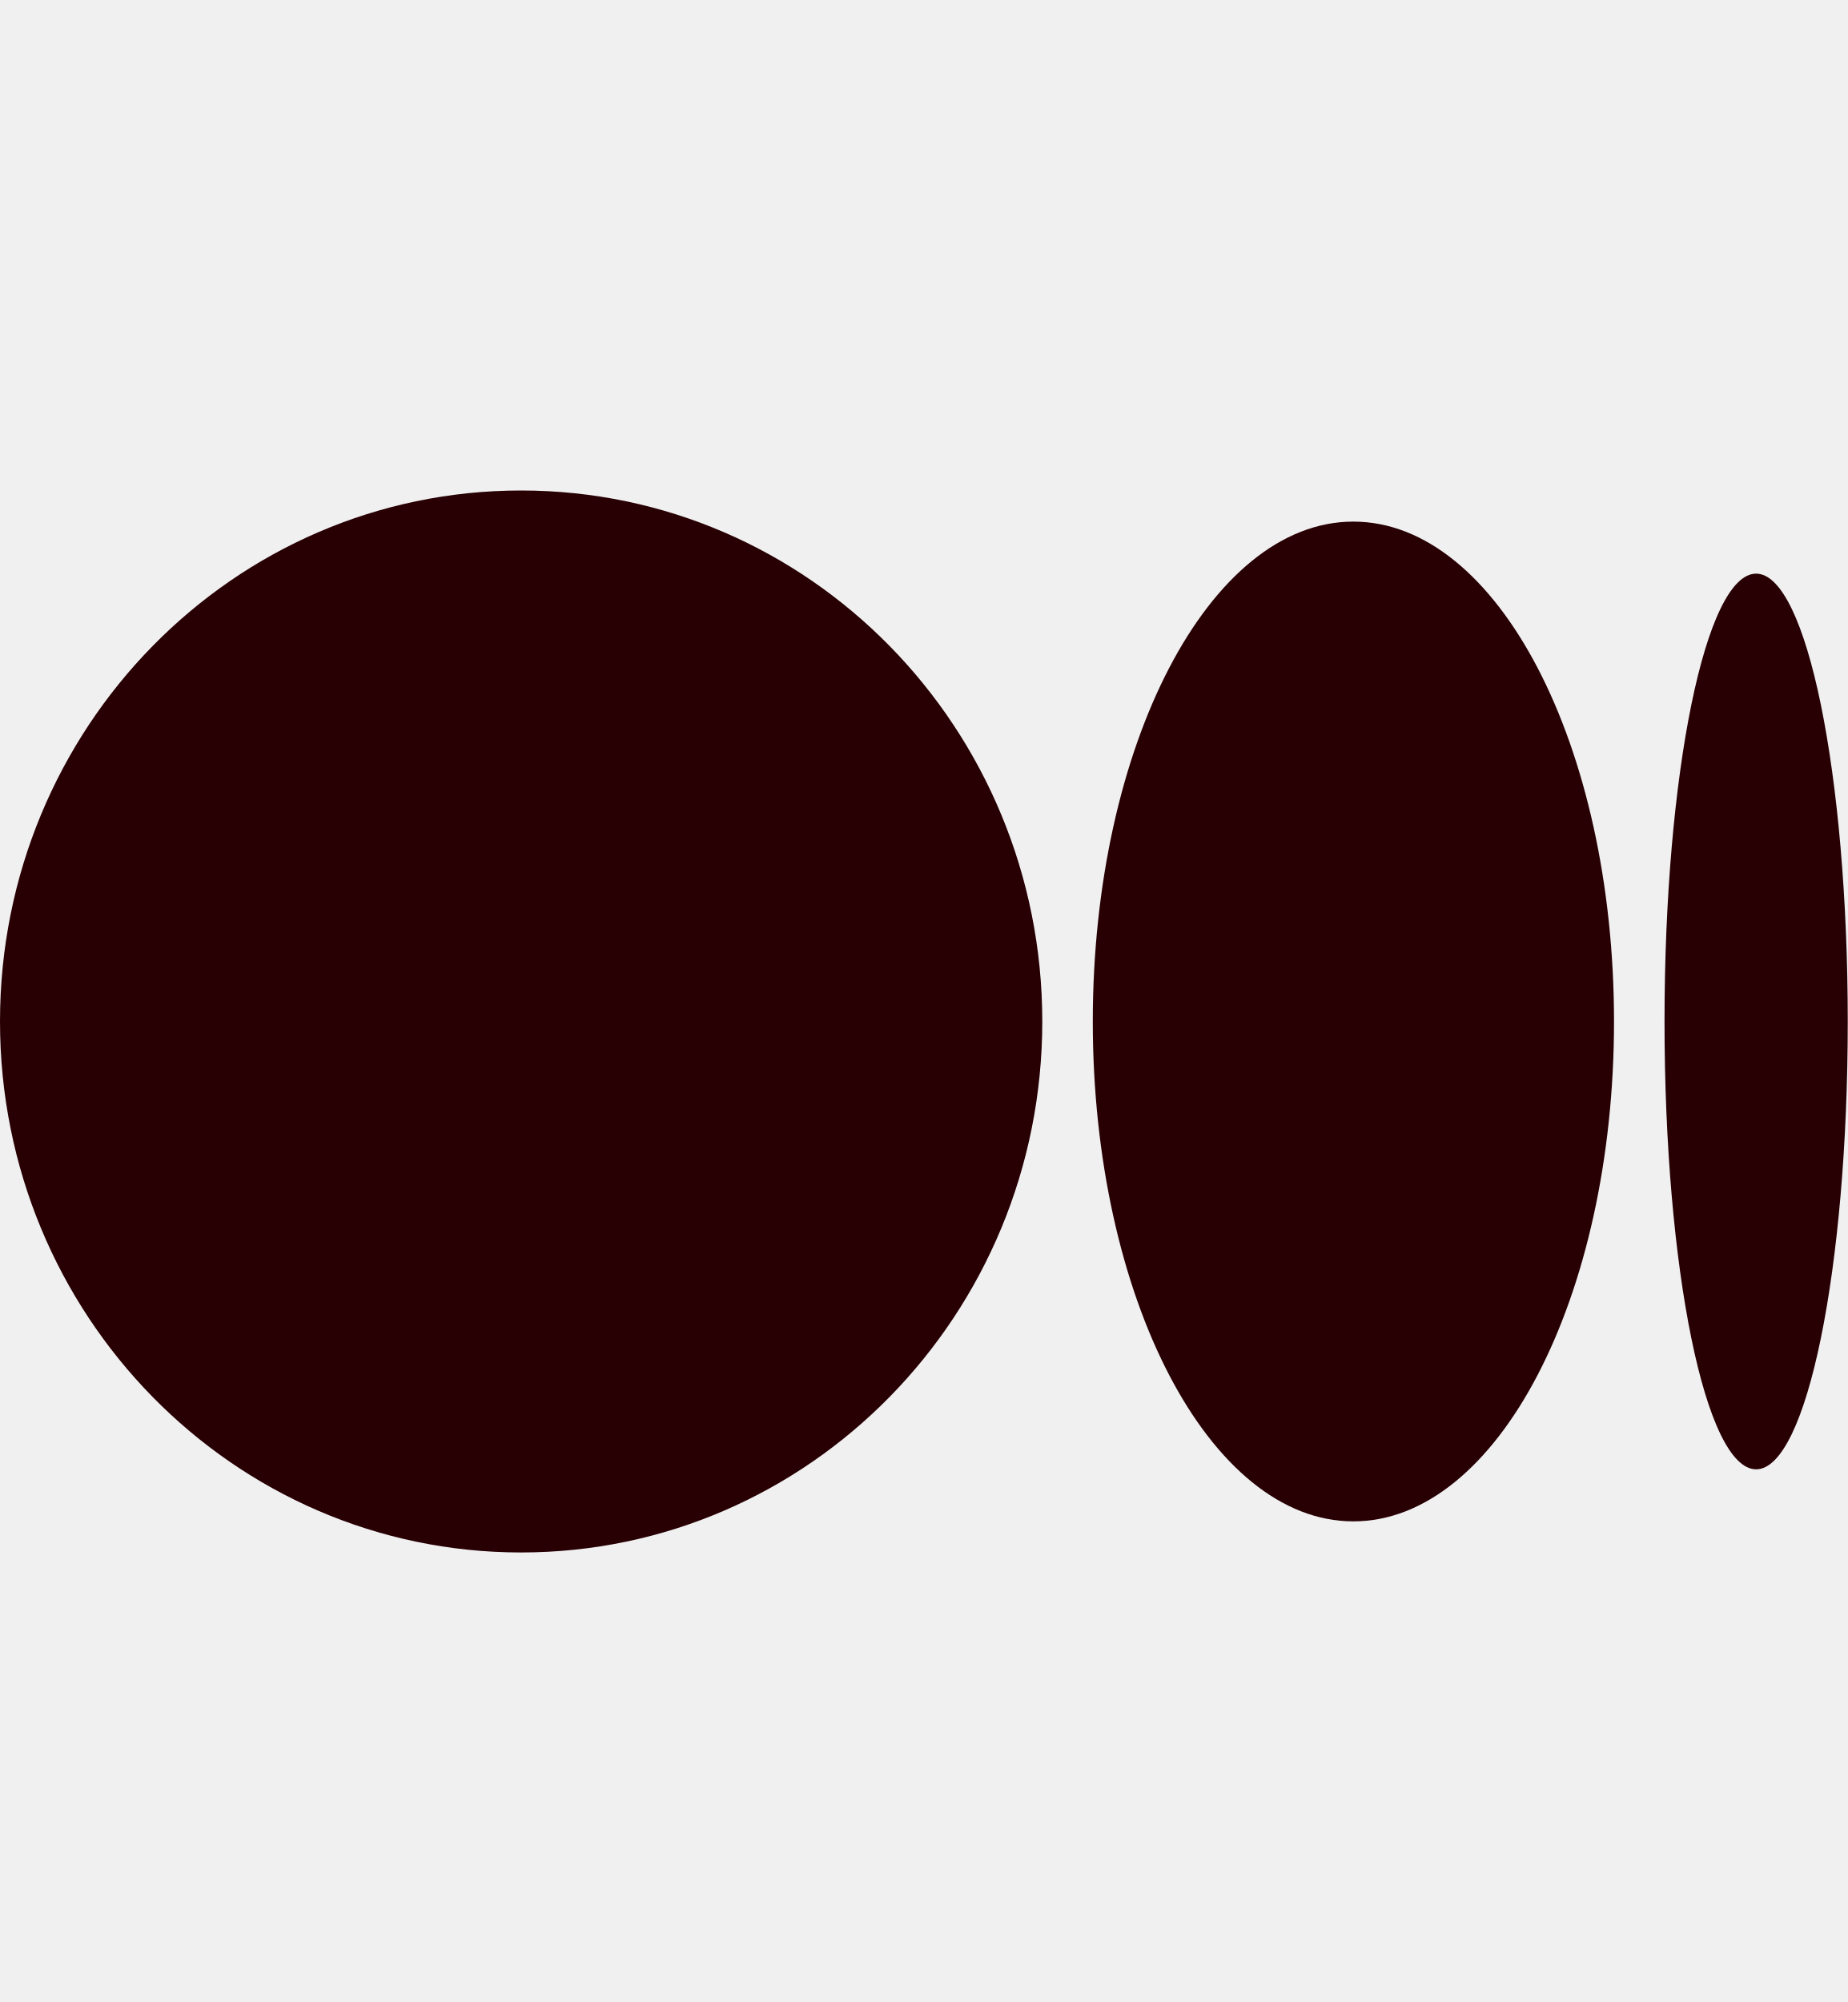
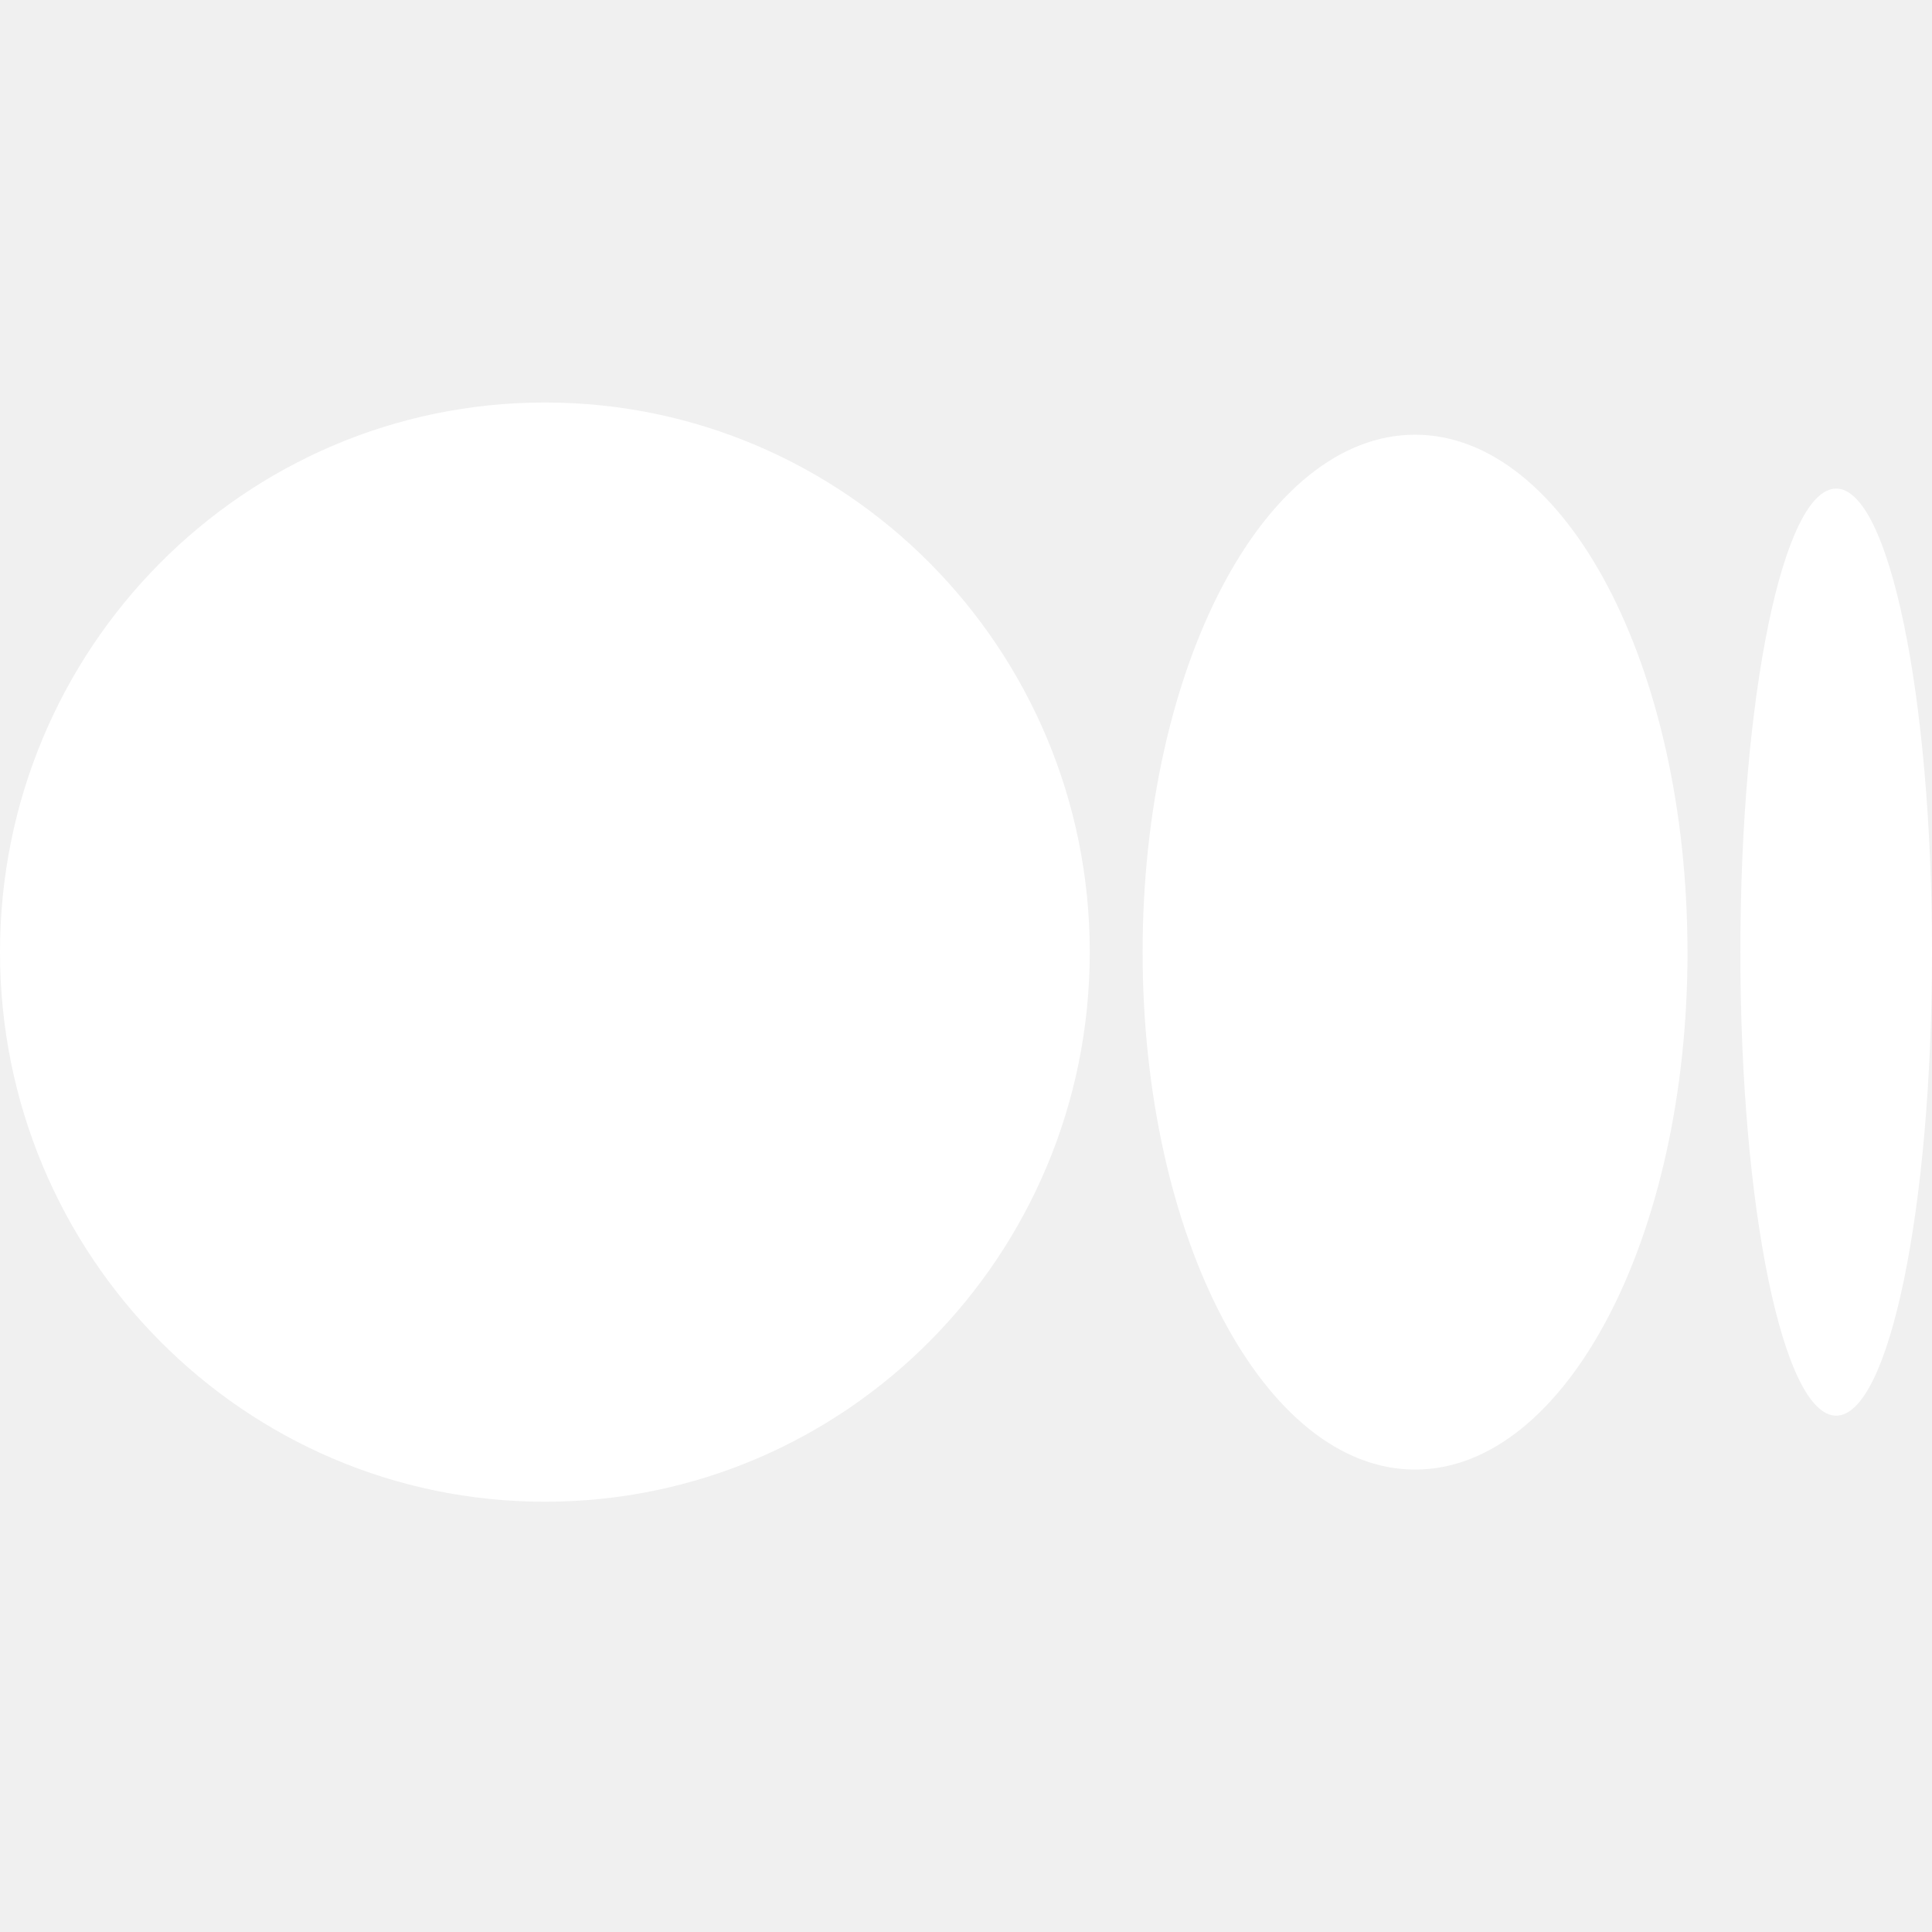
- <svg xmlns="http://www.w3.org/2000/svg" width="12" height="13" viewBox="0 0 12 13" fill="none">
-   <path d="M12 6.633C12 8.239 11.733 9.541 11.405 9.541C11.076 9.541 10.81 8.239 10.81 6.633C10.81 5.027 11.076 3.725 11.405 3.725C11.733 3.725 12 5.027 12 6.633Z" fill="#280004" />
-   <path d="M10.482 6.633C10.482 8.425 9.724 9.879 8.789 9.879C7.855 9.879 7.097 8.425 7.097 6.633C7.097 4.841 7.855 3.387 8.789 3.387C9.724 3.387 10.482 4.84 10.482 6.633" fill="#280004" />
-   <path d="M6.769 6.633C6.769 8.537 5.253 10.081 3.384 10.081C1.515 10.081 0 8.537 0 6.633C0 4.729 1.515 3.185 3.384 3.185C5.254 3.185 6.769 4.729 6.769 6.633Z" fill="#280004" />
+ <svg xmlns="http://www.w3.org/2000/svg" width="48" height="48" viewBox="0 0 48 48" fill="none">
+   <path d="M48 23.655C48 30.014 46.934 35.172 45.619 35.172C44.304 35.172 43.239 30.015 43.239 23.655C43.239 17.295 44.305 12.139 45.619 12.139C46.934 12.139 48 17.295 48 23.655Z" fill="white" />
+   <path d="M41.926 23.655C41.926 30.754 38.895 36.511 35.157 36.511C31.418 36.511 28.388 30.754 28.388 23.655C28.388 16.557 31.418 10.8 35.156 10.8C38.895 10.8 41.925 16.555 41.925 23.655" fill="white" />
+   <path d="M27.075 23.655C27.075 31.197 21.014 37.31 13.538 37.31C6.061 37.31 0 31.195 0 23.655C0 16.115 6.061 10 13.538 10C21.014 10 27.075 16.114 27.075 23.655Z" fill="white" />
</svg>
